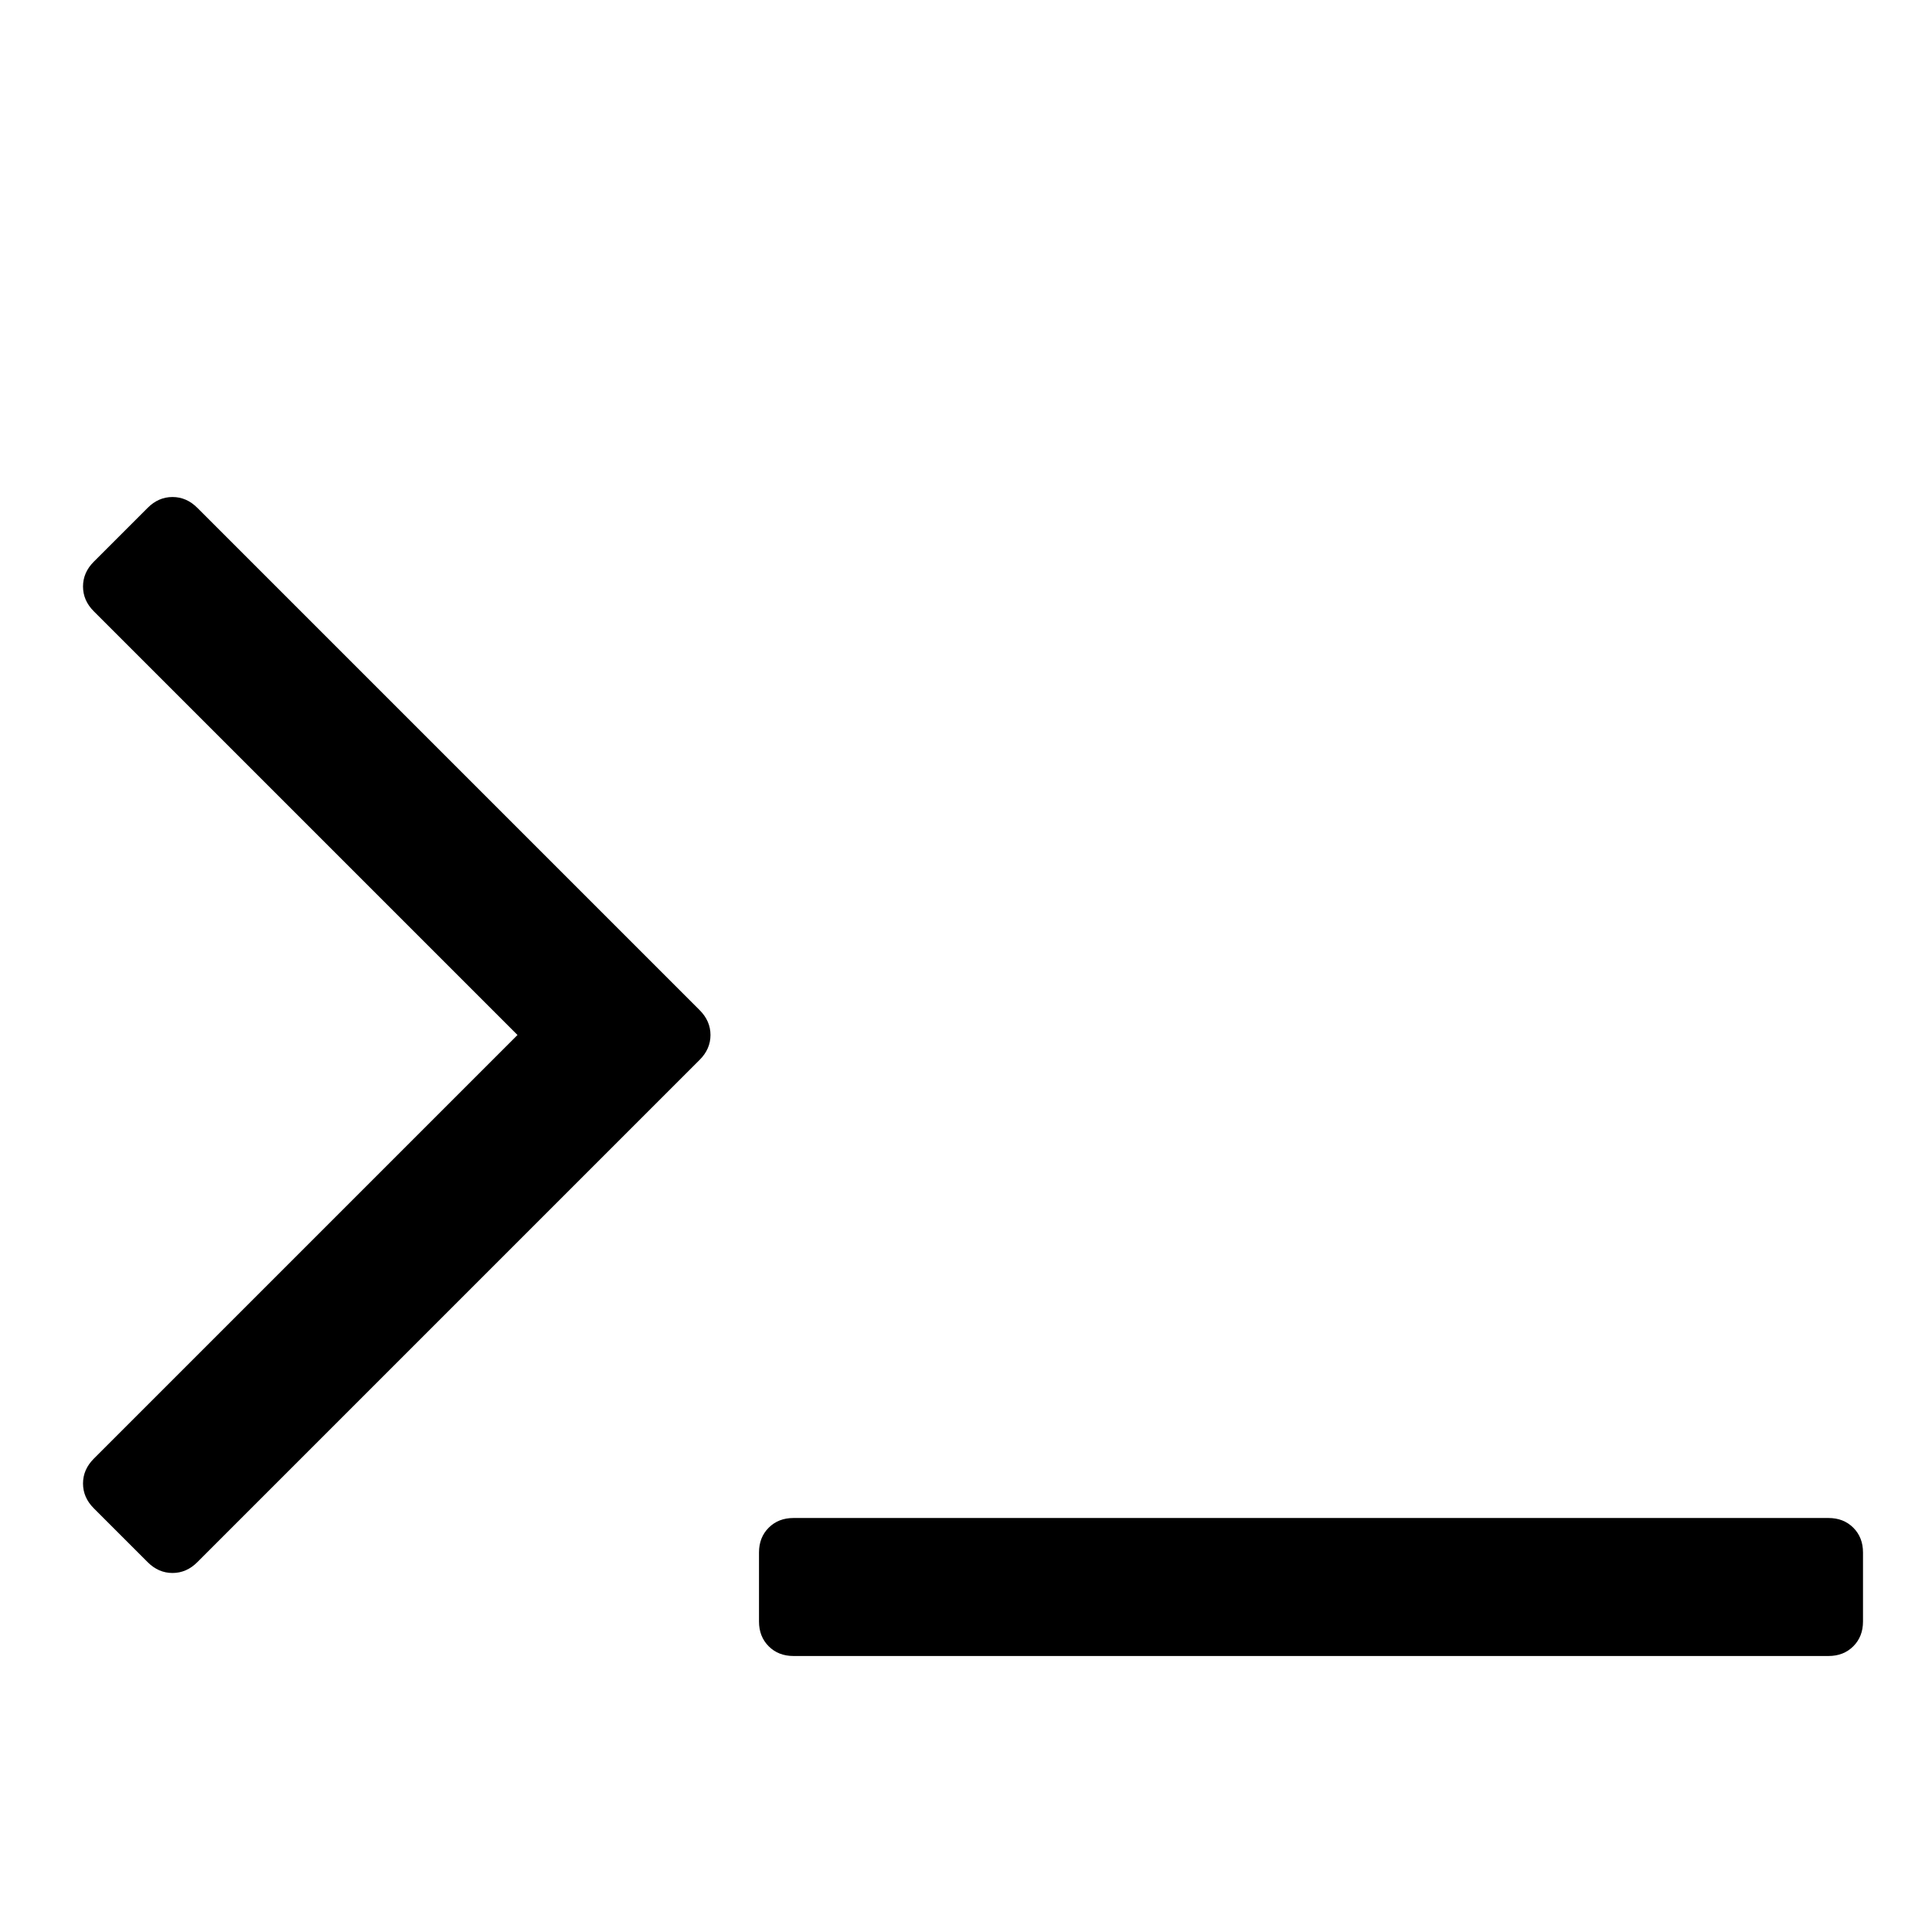
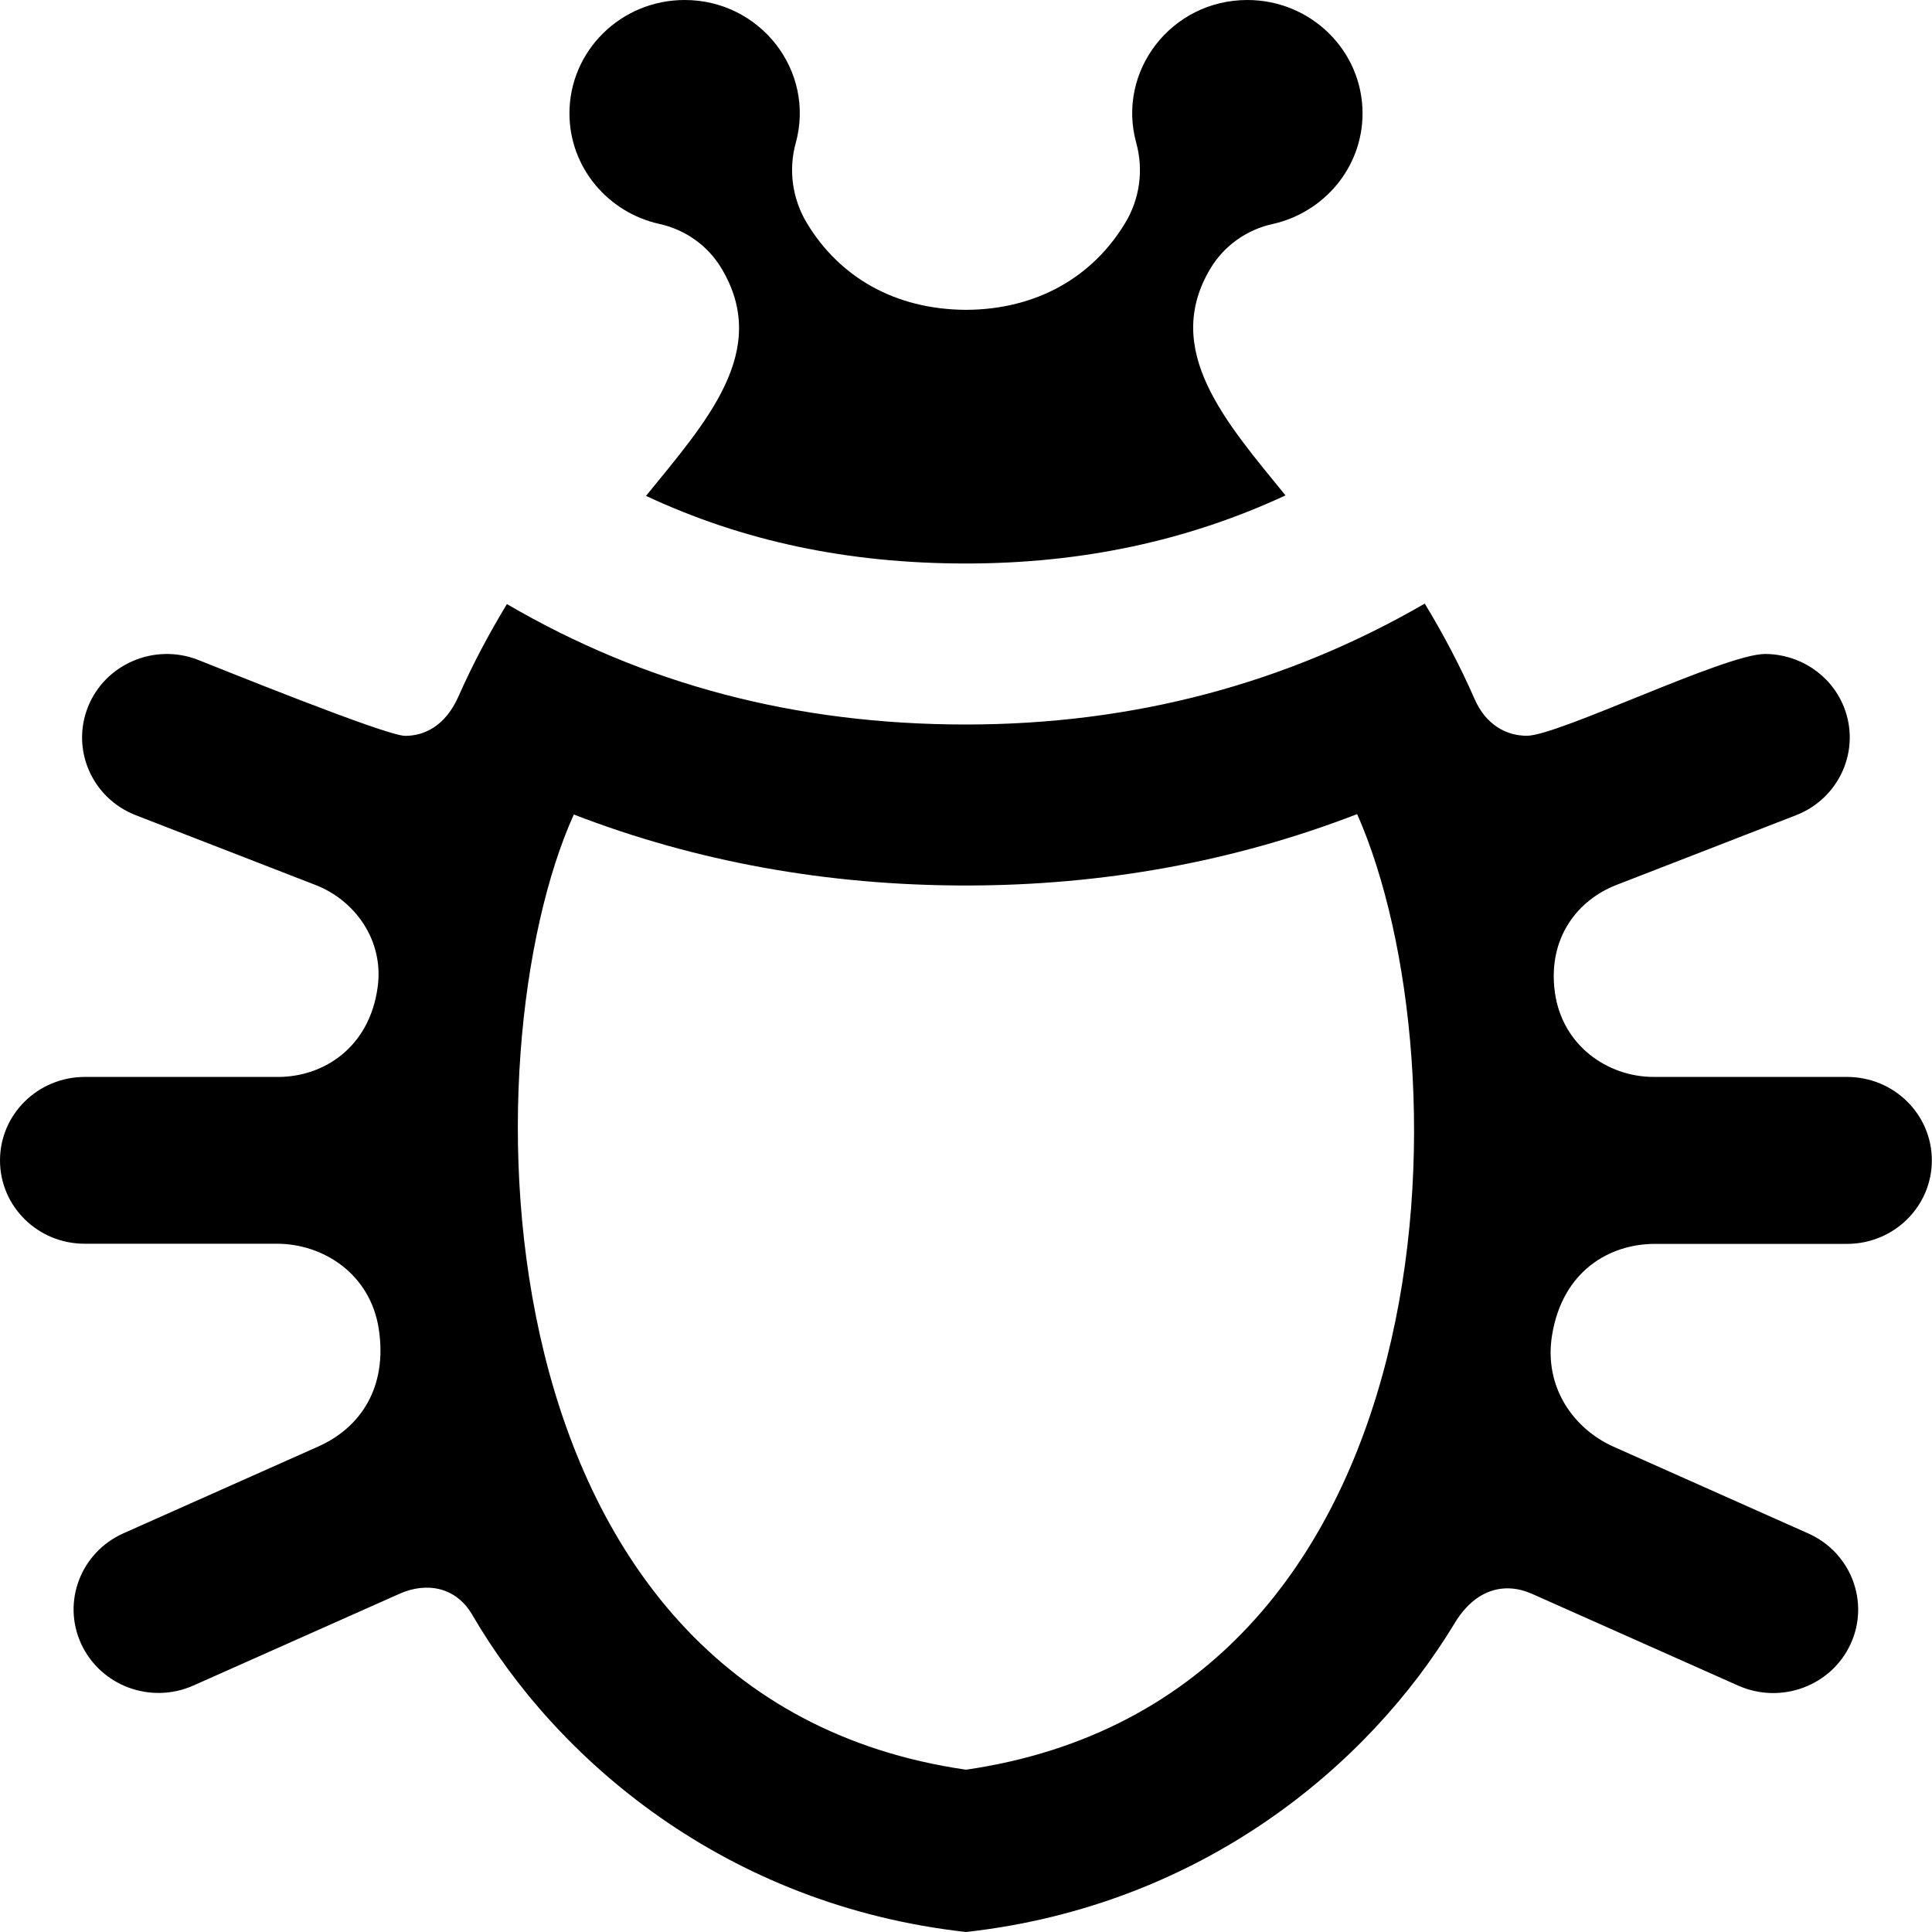
- <svg xmlns="http://www.w3.org/2000/svg" height="1792" viewBox="0 0 1792 1792" width="1792">
-   <path d="m649 983-466 466q-10 10-23 10t-23-10l-50-50q-10-10-10-23t10-23l393-393-393-393q-10-10-10-23t10-23l50-50q10-10 23-10t23 10l466 466q10 10 10 23t-10 23zm1079 457v64q0 14-9 23t-23 9h-960q-14 0-23-9t-9-23v-64q0-14 9-23t23-9h960q14 0 23 9t9 23z" />
+ <svg xmlns="http://www.w3.org/2000/svg" height="24" viewBox="0 0 24 24" width="24">
+   <path d="m7.074 1.408c0-.778.641-1.408 1.431-1.408.942 0 1.626.883 1.38 1.776-.093.336-.042.695.138.995.401.664 1.084 1.073 1.977 1.078.88-.004 1.572-.408 1.977-1.078.181-.299.231-.658.138-.995-.246-.892.436-1.776 1.38-1.776.79 0 1.431.63 1.431 1.408 0 .675-.482 1.234-1.118 1.375-.322.071-.6.269-.769.548-.613 1.017.193 1.917.93 2.823-1.21.562-2.524.846-3.969.846-1.468 0-2.771-.277-3.975-.84.748-.92 1.555-1.803.935-2.83-.168-.279-.446-.477-.768-.548-.636-.14-1.118-.699-1.118-1.374zm4.926 9.592c-1.724 0-3.355-.296-4.872-.882-1.323 2.932-1.279 10.973 4.872 11.866 6.085-.886 6.232-8.764 4.859-11.871-1.524.589-3.151.887-4.859.887zm6.319-2.314c.14.319.394.454.648.454.39 0 2.462-1.016 2.958-1.016.42 0 .817.249.98.657.213.533-.053 1.135-.594 1.346l-2.231.866c-.479.186-.857.655-.765 1.333.09.659.652 1.052 1.227 1.052h2.402c.583 0 1.054.464 1.054 1.037s-.472 1.037-1.054 1.037h-2.387c-.558 0-1.147.332-1.277 1.136-.104.645.269 1.162.763 1.383l2.42 1.078c.53.236.766.851.526 1.373-.241.524-.866.752-1.395.518l-2.561-1.14c-.341-.152-.706-.062-.963.364-1.062 1.76-3.137 3.509-6.07 3.836-2.991-.333-5.091-2.146-6.135-3.943-.2-.342-.564-.409-.901-.259l-2.561 1.14c-.534.237-1.155.002-1.395-.518-.24-.522-.004-1.137.526-1.373l2.42-1.078c.523-.233.863-.734.751-1.462-.106-.685-.692-1.057-1.265-1.057h-2.386c-.582.002-1.054-.462-1.054-1.035s.472-1.037 1.054-1.037h2.402c.552 0 1.129-.353 1.235-1.111.082-.58-.277-1.082-.773-1.274l-2.231-.866c-.541-.21-.807-.813-.594-1.346.212-.53.823-.796 1.367-.584.232.09 2.332.944 2.573.944.242 0 .501-.125.663-.491.18-.408.384-.787.601-1.146 1.708.998 3.59 1.496 5.703 1.496 2.08 0 3.986-.51 5.699-1.502.225.372.435.765.62 1.188z" />
</svg>
